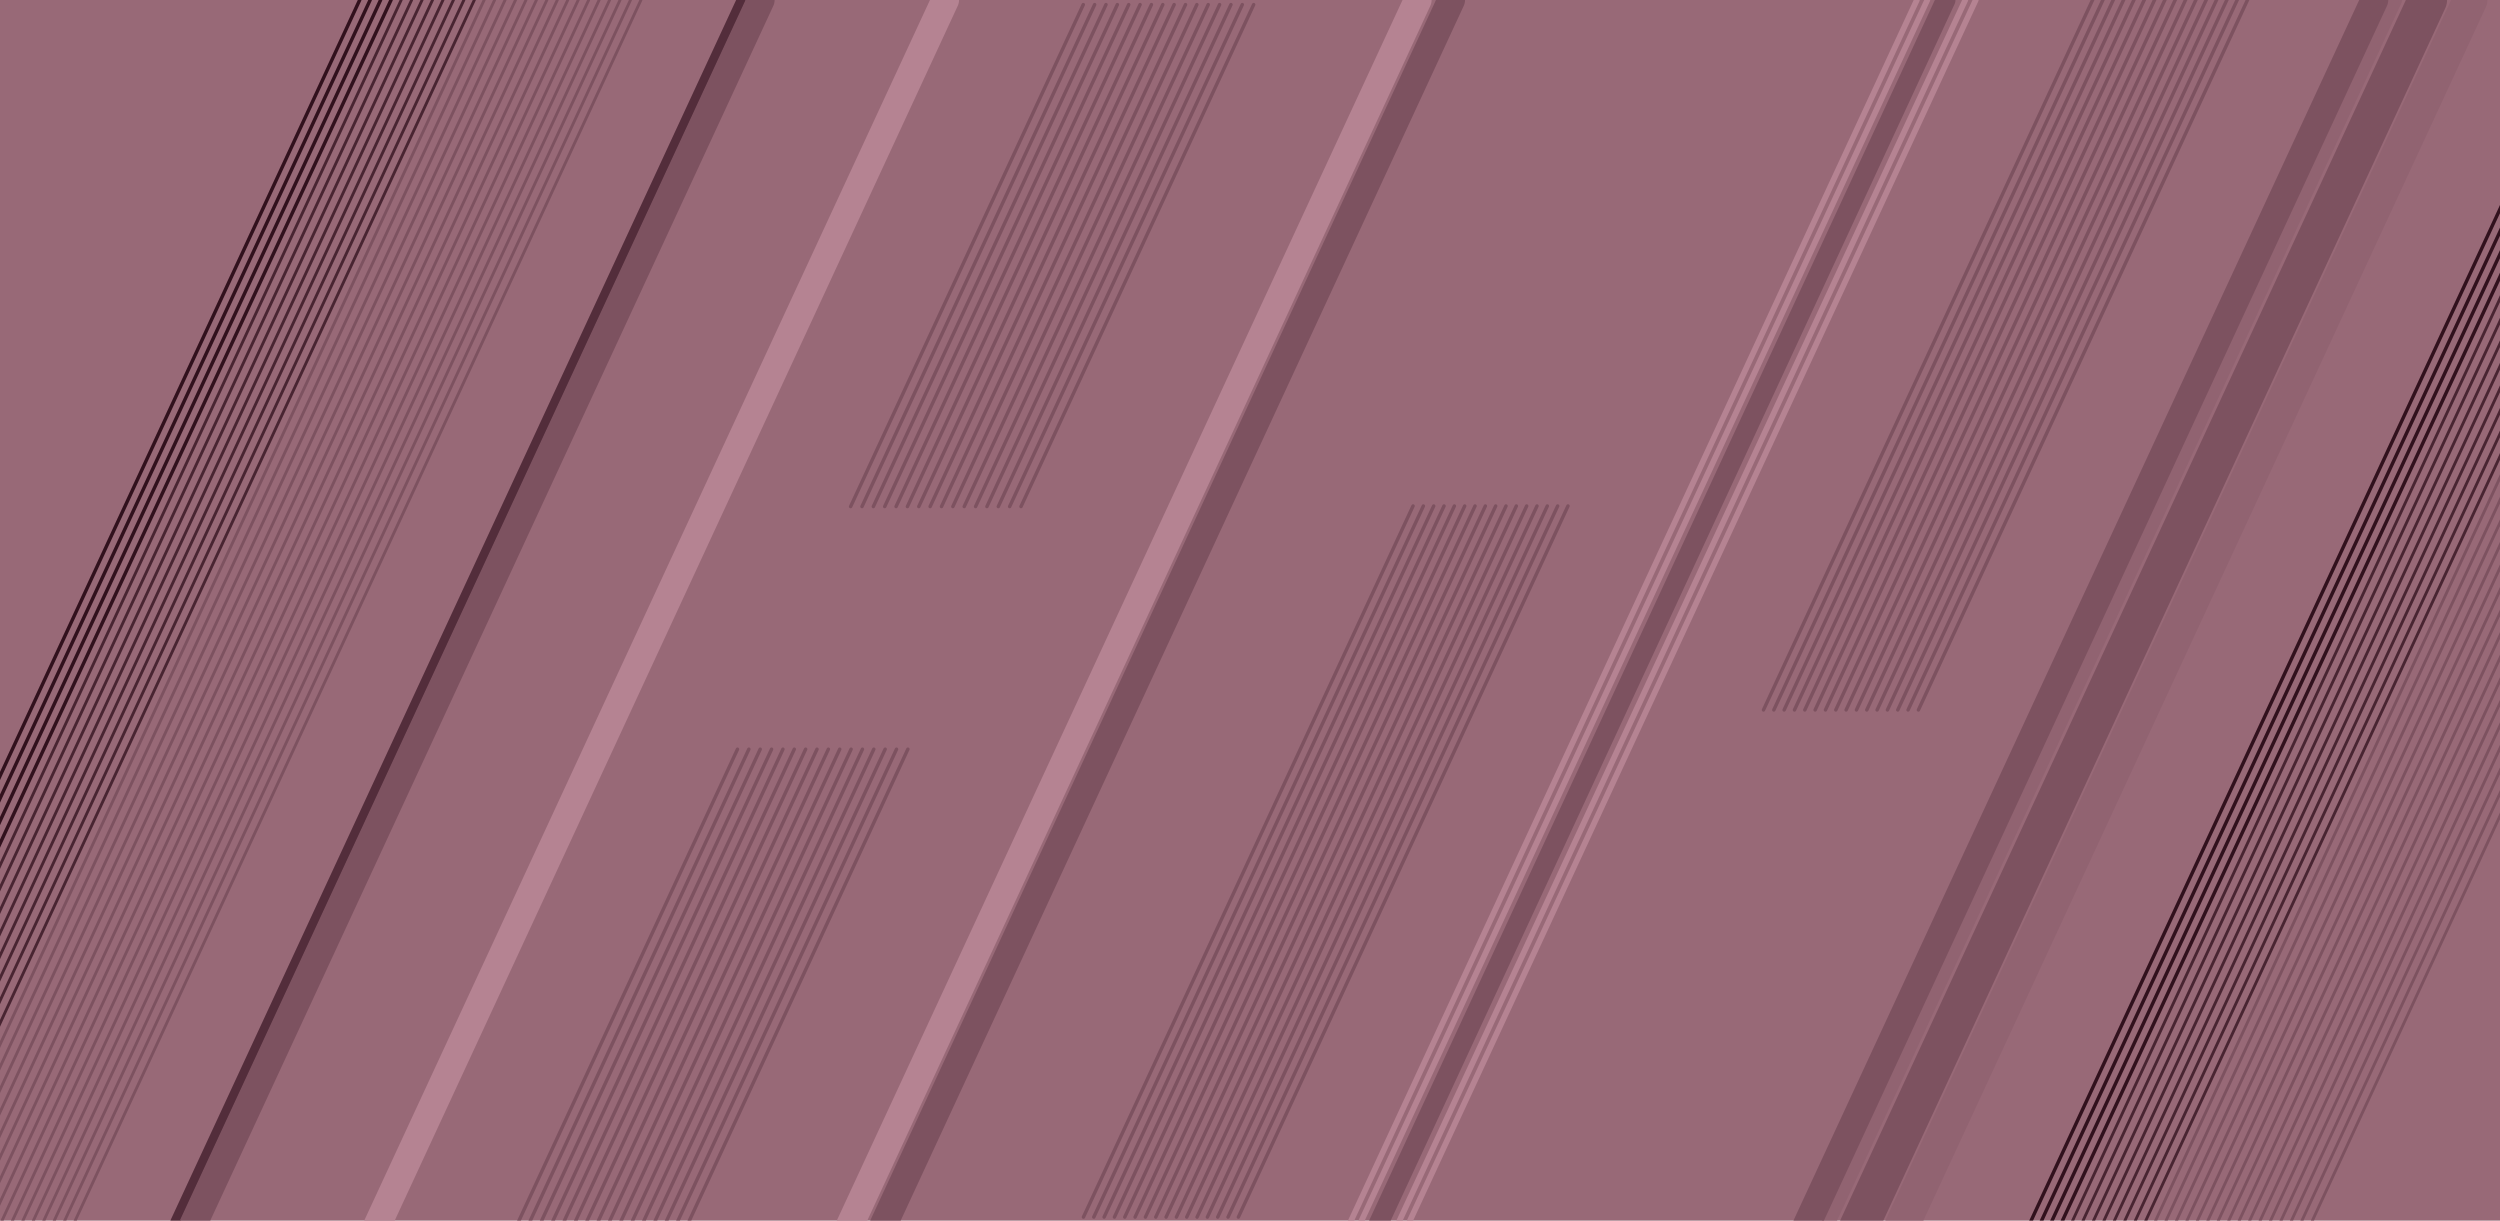
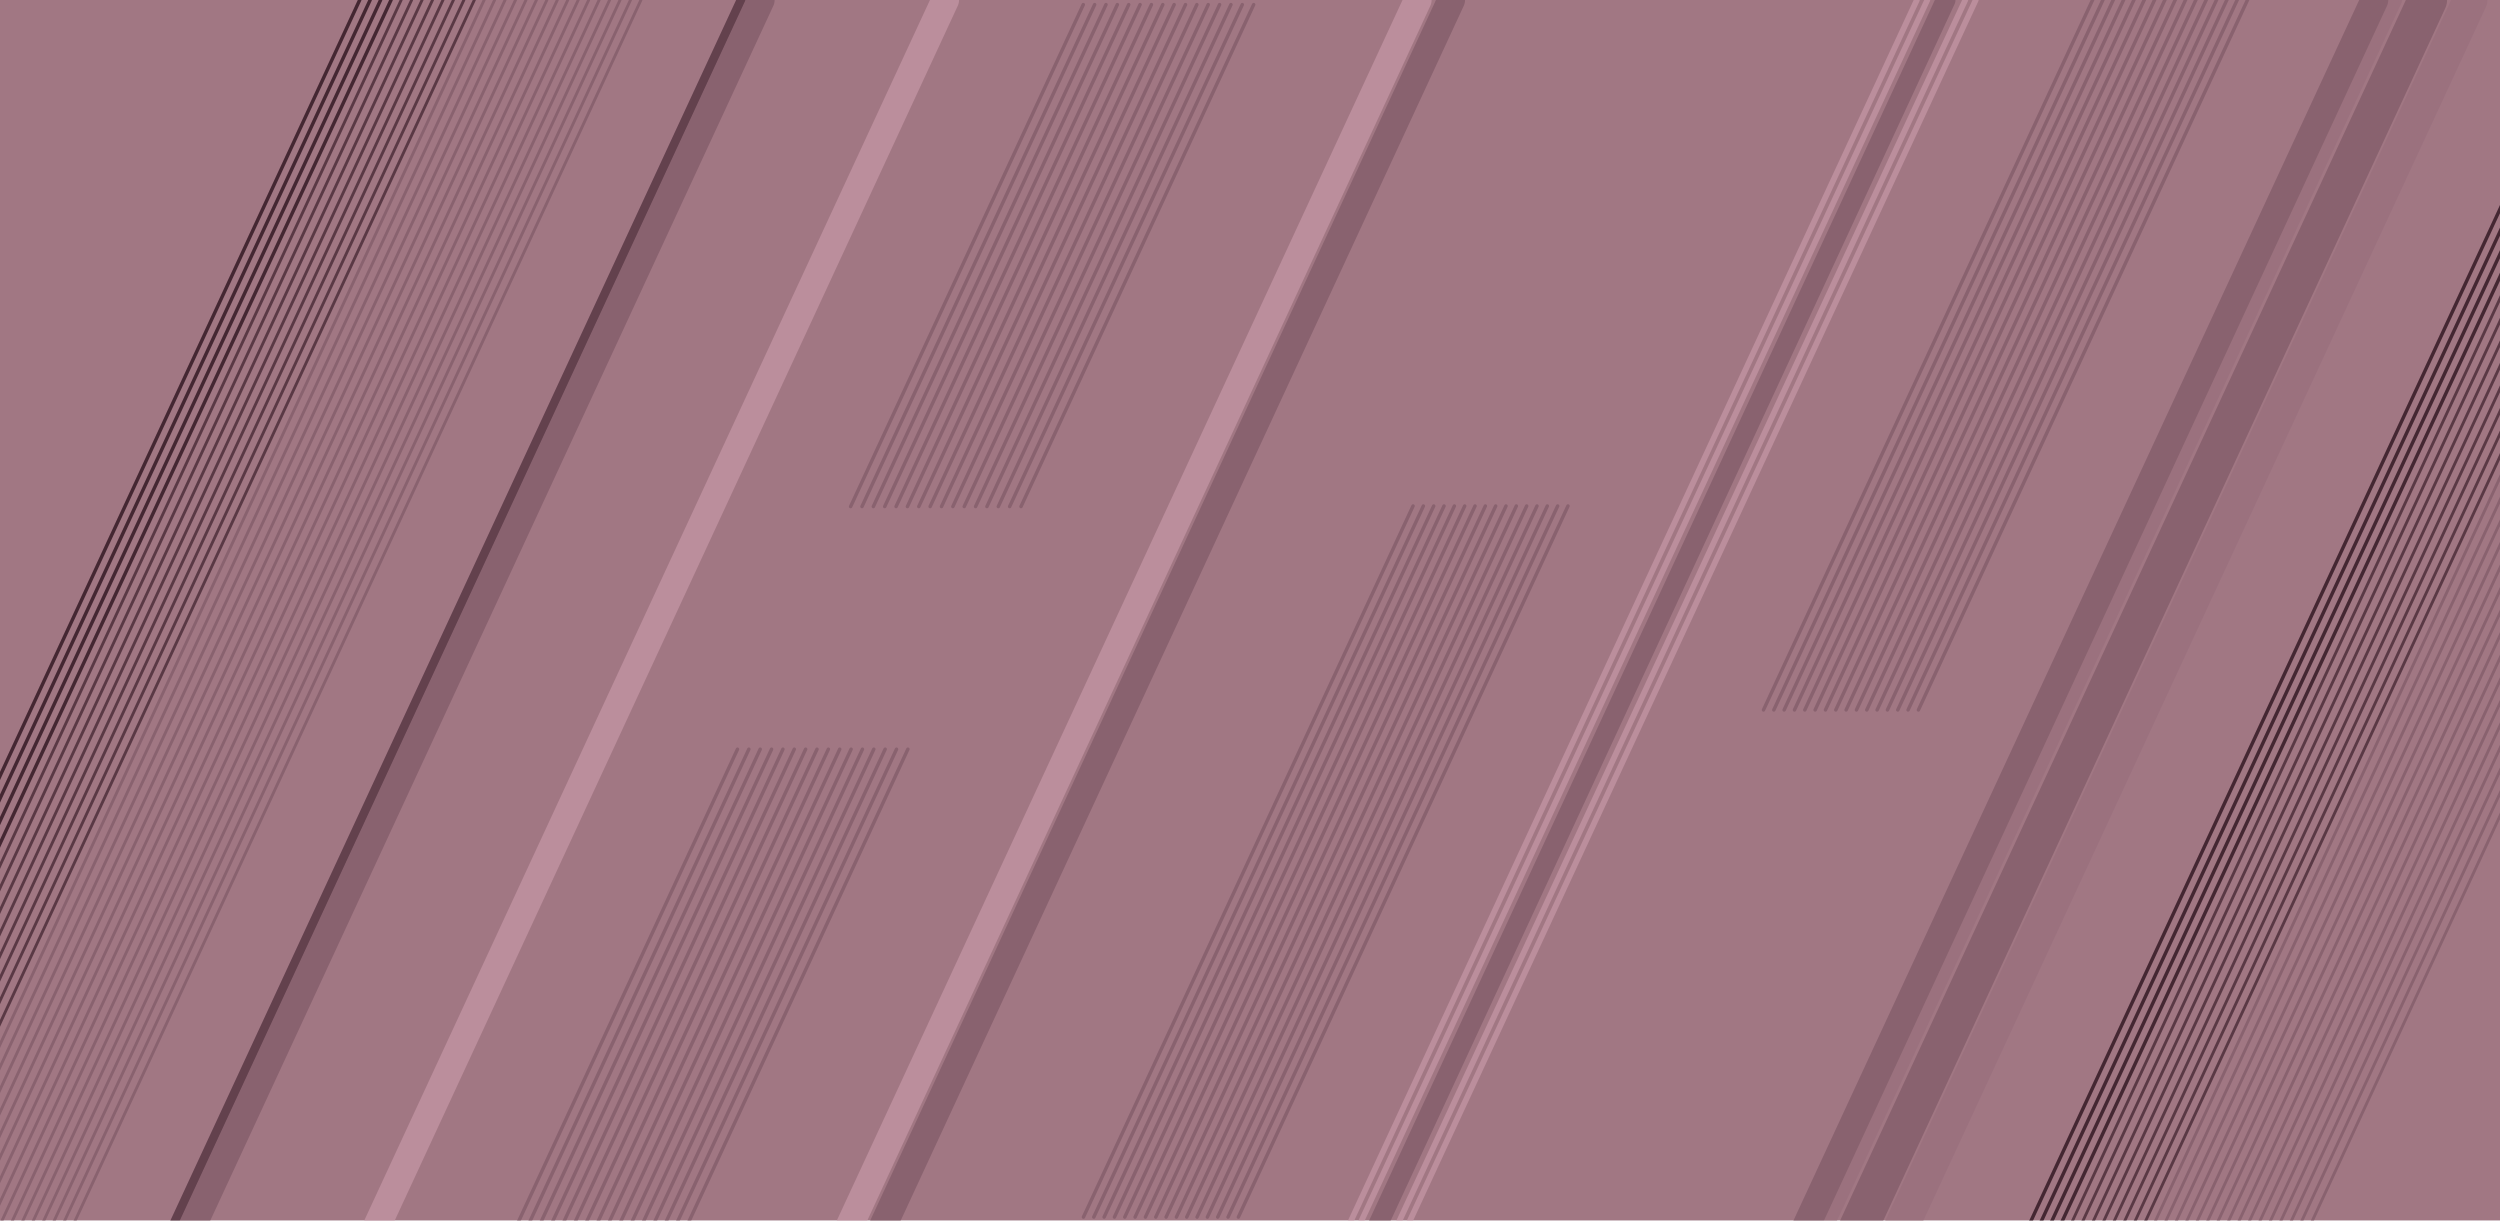
<svg xmlns="http://www.w3.org/2000/svg" width="2169" height="1059" viewBox="0 0 2169 1059" fill="none">
-   <g clip-path="url(#clip0_5_849)">
+   <g opacity="0.9" clip-path="url(#clip0_5_849)">
    <rect width="2169" height="1059" fill="#986977" />
    <path d="M312.068 0L-185 1072.4" stroke="#31111D" stroke-width="3" stroke-linecap="round" />
    <path d="M321.135 0L-175.932 1072.4" stroke="#31111D" stroke-width="3" stroke-linecap="round" />
    <path d="M330.203 0L-166.865 1072.4" stroke="#31111D" stroke-width="3" stroke-linecap="round" />
    <path d="M339.271 0L-157.797 1072.4" stroke="#31111D" stroke-width="3" stroke-linecap="round" />
    <path d="M939.855 4L738 439.494" stroke="#7D5260" stroke-width="3" stroke-linecap="round" />
    <path d="M949.71 4L747.855 439.494" stroke="#7D5260" stroke-width="3" stroke-linecap="round" />
    <path d="M959.565 4L757.71 439.494" stroke="#7D5260" stroke-width="3" stroke-linecap="round" />
    <path d="M969.419 4L767.565 439.494" stroke="#7D5260" stroke-width="3" stroke-linecap="round" />
    <path d="M979.274 4L777.42 439.494" stroke="#7D5260" stroke-width="3" stroke-linecap="round" />
    <path d="M989.129 4L787.274 439.494" stroke="#7D5260" stroke-width="3" stroke-linecap="round" />
    <path d="M998.984 4L797.129 439.494" stroke="#7D5260" stroke-width="3" stroke-linecap="round" />
    <path d="M1008.84 4L806.984 439.494" stroke="#7D5260" stroke-width="3" stroke-linecap="round" />
    <path d="M1018.69 4L816.839 439.494" stroke="#7D5260" stroke-width="3" stroke-linecap="round" />
    <path d="M1028.55 4L826.694 439.494" stroke="#7D5260" stroke-width="3" stroke-linecap="round" />
    <path d="M1038.4 4L836.549 439.494" stroke="#7D5260" stroke-width="3" stroke-linecap="round" />
    <path d="M1048.26 4L846.404 439.494" stroke="#7D5260" stroke-width="3" stroke-linecap="round" />
    <path d="M1058.11 4L856.258 439.494" stroke="#7D5260" stroke-width="3" stroke-linecap="round" />
    <path d="M1067.97 4L866.113 439.494" stroke="#7D5260" stroke-width="3" stroke-linecap="round" />
    <path d="M1077.82 4L875.968 439.494" stroke="#7D5260" stroke-width="3" stroke-linecap="round" />
    <path d="M1087.68 4L885.823 439.494" stroke="#7D5260" stroke-width="3" stroke-linecap="round" />
    <path d="M639.855 650L438 1085.49" stroke="#7D5260" stroke-width="3" stroke-linecap="round" />
    <path d="M649.71 650L447.855 1085.49" stroke="#7D5260" stroke-width="3" stroke-linecap="round" />
    <path d="M659.565 650L457.71 1085.49" stroke="#7D5260" stroke-width="3" stroke-linecap="round" />
    <path d="M669.419 650L467.565 1085.49" stroke="#7D5260" stroke-width="3" stroke-linecap="round" />
    <path d="M679.274 650L477.42 1085.49" stroke="#7D5260" stroke-width="3" stroke-linecap="round" />
    <path d="M689.129 650L487.274 1085.49" stroke="#7D5260" stroke-width="3" stroke-linecap="round" />
    <path d="M698.984 650L497.129 1085.49" stroke="#7D5260" stroke-width="3" stroke-linecap="round" />
    <path d="M708.839 650L506.984 1085.49" stroke="#7D5260" stroke-width="3" stroke-linecap="round" />
    <path d="M718.694 650L516.839 1085.49" stroke="#7D5260" stroke-width="3" stroke-linecap="round" />
    <path d="M728.549 650L526.694 1085.49" stroke="#7D5260" stroke-width="3" stroke-linecap="round" />
    <path d="M738.404 650L536.549 1085.49" stroke="#7D5260" stroke-width="3" stroke-linecap="round" />
    <path d="M748.259 650L546.404 1085.49" stroke="#7D5260" stroke-width="3" stroke-linecap="round" />
    <path d="M758.113 650L556.258 1085.49" stroke="#7D5260" stroke-width="3" stroke-linecap="round" />
    <path d="M767.968 650L566.113 1085.49" stroke="#7D5260" stroke-width="3" stroke-linecap="round" />
    <path d="M777.823 650L575.968 1085.49" stroke="#7D5260" stroke-width="3" stroke-linecap="round" />
    <path d="M787.678 650L585.823 1085.49" stroke="#7D5260" stroke-width="3" stroke-linecap="round" />
    <path d="M1225.96 439L940 1055.95" stroke="#7D5260" stroke-width="3" stroke-linecap="round" />
    <path d="M1234.92 439L948.961 1055.95" stroke="#7D5260" stroke-width="3" stroke-linecap="round" />
    <path d="M1243.88 439L957.922 1055.95" stroke="#7D5260" stroke-width="3" stroke-linecap="round" />
    <path d="M1252.84 439L966.883 1055.95" stroke="#7D5260" stroke-width="3" stroke-linecap="round" />
    <path d="M1261.81 439L975.844 1055.95" stroke="#7D5260" stroke-width="3" stroke-linecap="round" />
    <path d="M1270.77 439L984.805 1055.95" stroke="#7D5260" stroke-width="3" stroke-linecap="round" />
    <path d="M1279.73 439L993.766 1055.95" stroke="#7D5260" stroke-width="3" stroke-linecap="round" />
    <path d="M1288.69 439L1002.73 1055.95" stroke="#7D5260" stroke-width="3" stroke-linecap="round" />
    <path d="M1297.65 439L1011.69 1055.95" stroke="#7D5260" stroke-width="3" stroke-linecap="round" />
    <path d="M1306.61 439L1020.65 1055.95" stroke="#7D5260" stroke-width="3" stroke-linecap="round" />
    <path d="M1315.57 439L1029.61 1055.95" stroke="#7D5260" stroke-width="3" stroke-linecap="round" />
    <path d="M1324.53 439L1038.57 1055.95" stroke="#7D5260" stroke-width="3" stroke-linecap="round" />
    <path d="M1333.49 439L1047.53 1055.95" stroke="#7D5260" stroke-width="3" stroke-linecap="round" />
    <path d="M1342.45 439L1056.49 1055.95" stroke="#7D5260" stroke-width="3" stroke-linecap="round" />
    <path d="M1351.42 439L1065.45 1055.95" stroke="#7D5260" stroke-width="3" stroke-linecap="round" />
    <path d="M1360.38 439L1074.42 1055.95" stroke="#7D5260" stroke-width="3" stroke-linecap="round" />
    <path d="M1815.96 -1L1530 615.949" stroke="#7D5260" stroke-width="3" stroke-linecap="round" />
    <path d="M1824.92 -1L1538.96 615.949" stroke="#7D5260" stroke-width="3" stroke-linecap="round" />
    <path d="M1833.88 -1L1547.92 615.949" stroke="#7D5260" stroke-width="3" stroke-linecap="round" />
    <path d="M1842.84 -1L1556.88 615.949" stroke="#7D5260" stroke-width="3" stroke-linecap="round" />
    <path d="M1851.81 -1L1565.84 615.949" stroke="#7D5260" stroke-width="3" stroke-linecap="round" />
    <path d="M1860.77 -1L1574.81 615.949" stroke="#7D5260" stroke-width="3" stroke-linecap="round" />
    <path d="M1869.73 -1L1583.77 615.949" stroke="#7D5260" stroke-width="3" stroke-linecap="round" />
    <path d="M1878.69 -1L1592.73 615.949" stroke="#7D5260" stroke-width="3" stroke-linecap="round" />
    <path d="M1887.65 -1L1601.69 615.949" stroke="#7D5260" stroke-width="3" stroke-linecap="round" />
    <path d="M1896.61 -1L1610.65 615.949" stroke="#7D5260" stroke-width="3" stroke-linecap="round" />
    <path d="M1905.57 -1L1619.61 615.949" stroke="#7D5260" stroke-width="3" stroke-linecap="round" />
    <path d="M1914.53 -1L1628.57 615.949" stroke="#7D5260" stroke-width="3" stroke-linecap="round" />
    <path d="M1923.49 -1L1637.53 615.949" stroke="#7D5260" stroke-width="3" stroke-linecap="round" />
    <path d="M1932.45 -1L1646.49 615.949" stroke="#7D5260" stroke-width="3" stroke-linecap="round" />
    <path d="M1941.42 -1L1655.45 615.949" stroke="#7D5260" stroke-width="3" stroke-linecap="round" />
    <path d="M1950.38 -1L1664.42 615.949" stroke="#7D5260" stroke-width="3" stroke-linecap="round" />
    <path d="M348.068 0L-149 1072.4" stroke="#492532" stroke-width="2.5" stroke-linecap="round" />
    <path d="M357.135 0L-139.932 1072.4" stroke="#492532" stroke-width="2.5" stroke-linecap="round" />
    <path d="M366.203 0L-130.865 1072.4" stroke="#492532" stroke-width="2.5" stroke-linecap="round" />
    <path d="M375.271 0L-121.797 1072.4" stroke="#492532" stroke-width="2.5" stroke-linecap="round" />
    <path d="M384.338 0L-112.729 1072.4" stroke="#492532" stroke-width="2.5" stroke-linecap="round" />
    <path d="M393.406 0L-103.662 1072.4" stroke="#492532" stroke-width="2.5" stroke-linecap="round" />
    <path d="M402.473 0L-94.594 1072.4" stroke="#492532" stroke-width="2.5" stroke-linecap="round" />
    <path d="M411.541 0L-85.527 1072.4" stroke="#492532" stroke-width="2.5" stroke-linecap="round" />
    <path d="M420.068 0L-77 1072.4" stroke="#7D5260" stroke-width="2.5" stroke-linecap="round" />
    <path d="M429.135 0L-67.932 1072.4" stroke="#7D5260" stroke-width="2.5" stroke-linecap="round" />
    <path d="M438.203 0L-58.865 1072.4" stroke="#7D5260" stroke-width="2.5" stroke-linecap="round" />
    <path d="M447.271 0L-49.797 1072.4" stroke="#7D5260" stroke-width="2.5" stroke-linecap="round" />
    <path d="M456.338 0L-40.73 1072.4" stroke="#7D5260" stroke-width="2.5" stroke-linecap="round" />
    <path d="M465.406 0L-31.662 1072.4" stroke="#7D5260" stroke-width="2.5" stroke-linecap="round" />
    <path d="M474.473 0L-22.594 1072.4" stroke="#7D5260" stroke-width="2.5" stroke-linecap="round" />
    <path d="M483.541 0L-13.527 1072.4" stroke="#7D5260" stroke-width="2.5" stroke-linecap="round" />
    <path d="M492.609 0L-4.459 1072.4" stroke="#7D5260" stroke-width="2.5" stroke-linecap="round" />
    <path d="M501.676 0L4.609 1072.4" stroke="#7D5260" stroke-width="2.5" stroke-linecap="round" />
    <path d="M510.744 0L13.676 1072.4" stroke="#7D5260" stroke-width="2.5" stroke-linecap="round" />
    <path d="M519.812 0L22.744 1072.4" stroke="#7D5260" stroke-width="2.5" stroke-linecap="round" />
    <path d="M528.879 0L31.811 1072.4" stroke="#7D5260" stroke-width="2.5" stroke-linecap="round" />
    <path d="M537.947 0L40.879 1072.4" stroke="#7D5260" stroke-width="2.5" stroke-linecap="round" />
    <path d="M547.014 0L49.947 1072.4" stroke="#7D5260" stroke-width="2.5" stroke-linecap="round" />
    <path d="M556.082 0L59.014 1072.4" stroke="#7D5260" stroke-width="2.5" stroke-linecap="round" />
    <path d="M2253.07 0L1756 1072.4" stroke="#31111D" stroke-width="3" stroke-linecap="round" />
    <path d="M2262.14 0L1765.07 1072.4" stroke="#31111D" stroke-width="3" stroke-linecap="round" />
    <path d="M2271.2 0L1774.14 1072.4" stroke="#31111D" stroke-width="3" stroke-linecap="round" />
    <path d="M2280.27 0L1783.2 1072.4" stroke="#31111D" stroke-width="3" stroke-linecap="round" />
    <path d="M2289.07 0L1792 1072.4" stroke="#492532" stroke-width="2.5" stroke-linecap="round" />
    <path d="M2298.14 0L1801.07 1072.4" stroke="#492532" stroke-width="2.5" stroke-linecap="round" />
    <path d="M2307.2 0L1810.14 1072.4" stroke="#492532" stroke-width="2.5" stroke-linecap="round" />
    <path d="M2316.27 0L1819.2 1072.4" stroke="#492532" stroke-width="2.5" stroke-linecap="round" />
    <path d="M2325.34 0L1828.27 1072.4" stroke="#492532" stroke-width="2.5" stroke-linecap="round" />
    <path d="M2334.41 0L1837.34 1072.4" stroke="#492532" stroke-width="2.5" stroke-linecap="round" />
    <path d="M2343.47 0L1846.41 1072.4" stroke="#492532" stroke-width="2.5" stroke-linecap="round" />
    <path d="M2352.54 0L1855.47 1072.4" stroke="#492532" stroke-width="2.5" stroke-linecap="round" />
    <path d="M2361.07 0L1864 1072.4" stroke="#7D5260" stroke-width="2.5" stroke-linecap="round" />
    <path d="M2370.14 0L1873.07 1072.4" stroke="#7D5260" stroke-width="2.5" stroke-linecap="round" />
    <path d="M2379.2 0L1882.14 1072.4" stroke="#7D5260" stroke-width="2.5" stroke-linecap="round" />
    <path d="M2388.27 0L1891.2 1072.4" stroke="#7D5260" stroke-width="2.5" stroke-linecap="round" />
    <path d="M2397.34 0L1900.27 1072.4" stroke="#7D5260" stroke-width="2.5" stroke-linecap="round" />
    <path d="M2406.41 0L1909.34 1072.4" stroke="#7D5260" stroke-width="2.5" stroke-linecap="round" />
    <path d="M2415.47 0L1918.41 1072.4" stroke="#7D5260" stroke-width="2.5" stroke-linecap="round" />
    <path d="M2424.54 0L1927.47 1072.4" stroke="#7D5260" stroke-width="2.5" stroke-linecap="round" />
    <path d="M2433.61 0L1936.54 1072.4" stroke="#7D5260" stroke-width="2.5" stroke-linecap="round" />
    <path d="M2442.68 0L1945.61 1072.4" stroke="#7D5260" stroke-width="2.5" stroke-linecap="round" />
    <path d="M2451.74 0L1954.68 1072.4" stroke="#7D5260" stroke-width="2.5" stroke-linecap="round" />
    <path d="M2460.81 0L1963.74 1072.4" stroke="#7D5260" stroke-width="2.5" stroke-linecap="round" />
    <path d="M2469.88 0L1972.81 1072.4" stroke="#7D5260" stroke-width="2.5" stroke-linecap="round" />
    <path d="M2478.95 0L1981.88 1072.4" stroke="#7D5260" stroke-width="2.5" stroke-linecap="round" />
    <path d="M2488.01 0L1990.95 1072.4" stroke="#7D5260" stroke-width="2.5" stroke-linecap="round" />
    <path d="M2497.08 0L2000.01 1072.4" stroke="#7D5260" stroke-width="2.5" stroke-linecap="round" />
    <path d="M643.068 0L146 1072.4" stroke="#532D3B" stroke-width="8" stroke-linecap="round" />
    <path d="M660.068 0L163 1072.4" stroke="#7D5260" stroke-width="24" stroke-linecap="round" />
    <path d="M2078.07 0L1581 1072.4" stroke="#916371" stroke-width="12" stroke-linecap="round" />
    <path d="M2060.07 0L1563 1072.4" stroke="#7D5260" stroke-width="24" stroke-linecap="round" />
    <path d="M2143.07 0L1646 1072.4" stroke="#916371" stroke-width="30" stroke-linecap="round" />
    <path d="M2106.07 0L1609 1072.4" stroke="#7D5260" stroke-width="34" stroke-linecap="round" />
    <path d="M1663.07 0L1166 1072.4" stroke="#B58392" stroke-width="5" stroke-linecap="round" />
    <path d="M1672.14 0L1175.07 1072.4" stroke="#B58392" stroke-width="5" stroke-linecap="round" />
    <path d="M1705.07 0L1208 1072.4" stroke="#B58392" stroke-width="5" stroke-linecap="round" />
    <path d="M1714.14 0L1217.07 1072.4" stroke="#B58392" stroke-width="5" stroke-linecap="round" />
    <path d="M1688.07 0L1191 1072.4" stroke="#7D5260" stroke-width="17" stroke-linecap="round" />
    <path d="M820.068 0L323 1072.4" stroke="#B58392" stroke-width="24" stroke-linecap="round" />
    <path d="M1259.07 0L762 1072.4" stroke="#7D5260" stroke-width="24" stroke-linecap="round" />
    <path d="M1230.07 0L733 1072.4" stroke="#B58392" stroke-width="24" stroke-linecap="round" />
  </g>
  <defs>
    <clipPath id="clip0_5_849">
      <rect width="2169" height="1059" fill="white" />
    </clipPath>
  </defs>
</svg>
